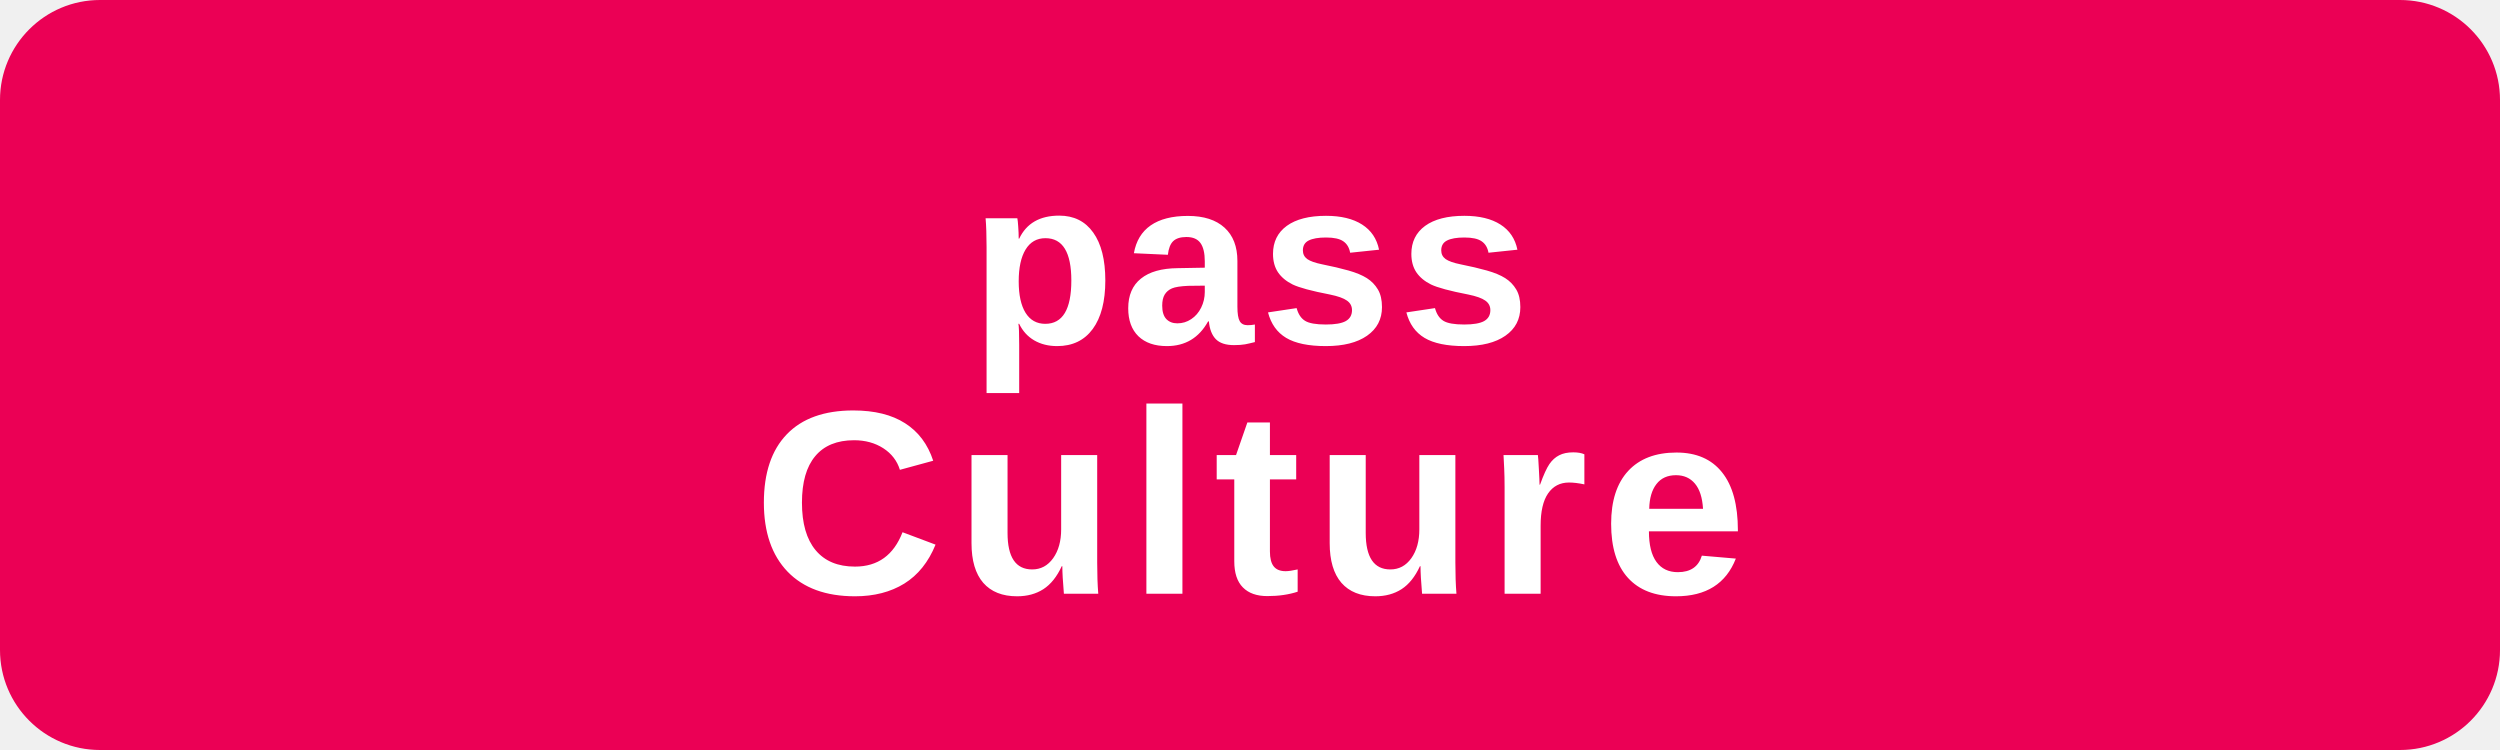
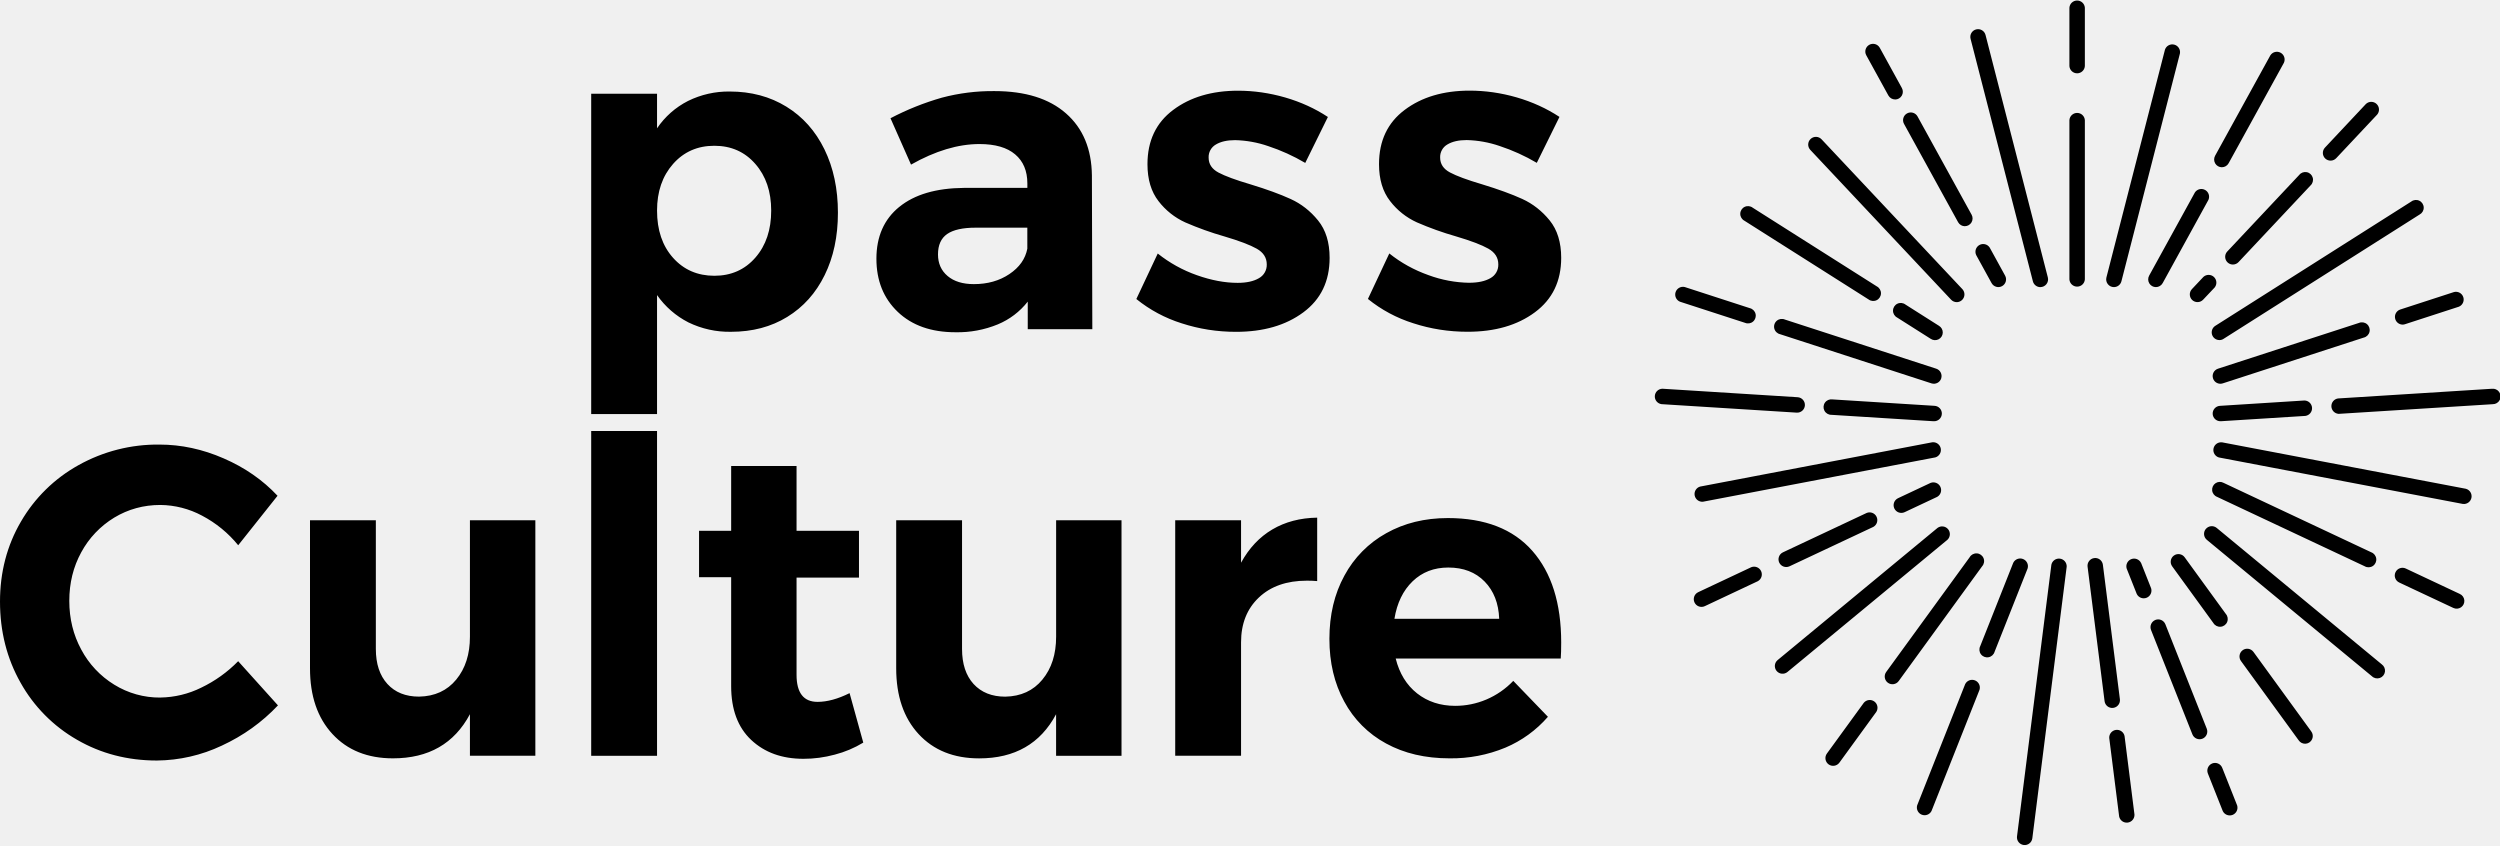
- <svg xmlns="http://www.w3.org/2000/svg" viewBox="0 0 400 120" fill="none">
-   <rect width="400" height="120" rx="16" fill="#EB0055" />
-   <text x="200" y="55" text-anchor="middle" font-family="Arial, Helvetica, sans-serif" font-weight="700" font-size="38" fill="#FFFFFF" letter-spacing="1">pass</text>
-   <text x="200" y="95" text-anchor="middle" font-family="Arial, Helvetica, sans-serif" font-weight="900" font-size="42" fill="#FFFFFF" letter-spacing="2">Culture</text>
+ <svg xmlns="http://www.w3.org/2000/svg" viewBox="0 0 71 24">
+   <g id="icon" clip-path="url(#a)">
+     <path fill="currentColor" fill-rule="evenodd" d="M55.803 6.425a.22.22 0 0 1-.192-.113l-1.537-2.794a.219.219 0 1 1 .384-.211L55.995 6.1a.22.22 0 0 1-.192.324zm-1.98-3.6a.22.22 0 0 1-.193-.113l-.628-1.142a.219.219 0 1 1 .384-.212l.628 1.143a.22.22 0 0 1-.192.325zm4.123 5.33a.22.22 0 0 1-.212-.166l-1.77-6.887a.219.219 0 1 1 .425-.109l1.77 6.887a.22.22 0 0 1-.213.274zm-1.823-.912a.22.22 0 0 1 .385-.211l.437.796a.219.219 0 1 1-.384.212zm-.552 1.338a.22.22 0 0 1-.16-.07l-3.999-4.255a.219.219 0 1 1 .32-.3l3.999 4.255a.22.22 0 0 1-.16.37m4.464-.427a.22.22 0 0 1-.213-.274l1.663-6.47a.22.22 0 0 1 .425.109l-1.662 6.47a.22.22 0 0 1-.213.165m-5.944 6.392a.22.22 0 0 1-.292-.105.22.22 0 0 1 .105-.292l.925-.435a.22.22 0 0 1 .187.397zm1.04-3.8a.22.22 0 0 1-.276.142l-4.298-1.396a.22.22 0 1 1 .136-.416l4.297 1.395a.22.22 0 0 1 .14.276zm-4.495 4.94 2.381-1.12a.22.22 0 0 1 .187.397l-2.382 1.12a.22.22 0 0 1-.292-.105.22.22 0 0 1 .106-.292m4.245-3.126a.22.22 0 0 1 .083.43l-6.6 1.259a.22.22 0 0 1-.082-.43zm.028-.597-2.898-.182a.22.22 0 1 1 .027-.438l2.898.182a.219.219 0 0 1-.013.438zm8.122-2.305a.219.219 0 0 1-.117-.404l5.566-3.53a.22.22 0 1 1 .235.37l-5.567 3.53a.2.2 0 0 1-.117.034m3.963-.487a.22.22 0 1 1 .135.417l-4.003 1.3a.219.219 0 1 1-.135-.417zm-4.154 2.587a.22.22 0 0 1 .205-.232l2.4-.152a.22.22 0 0 1 .027.438l-2.4.151h-.013a.22.22 0 0 1-.219-.205m4.32 4.325-4.195-1.972a.22.22 0 1 1 .187-.397l4.194 1.972a.22.22 0 1 1-.187.397zm-5.933-7.929a.22.22 0 0 1-.192-.325l1.301-2.365a.22.22 0 0 1 .384.211l-1.3 2.365a.22.22 0 0 1-.193.114m-7.112.495.952.604a.219.219 0 1 1-.234.37l-.953-.604a.22.22 0 1 1 .235-.37m14.115.57a.22.22 0 0 1-.068-.427l1.535-.499a.22.22 0 0 1 .136.417l-1.535.499a.2.2 0 0 1-.068.01m-4.816-1.706a.22.22 0 0 1-.16-.37l2.044-2.175a.22.22 0 1 1 .32.3l-2.044 2.176a.22.22 0 0 1-.16.069m-.837.351a.22.22 0 0 1 .32.3l-.328.347a.22.22 0 0 1-.31.01.22.22 0 0 1-.009-.31zM63.1 4.75a.22.22 0 0 1-.192-.325l1.57-2.853a.22.22 0 0 1 .385.211l-1.57 2.853a.22.22 0 0 1-.193.114m-1.41 11.334a.219.219 0 1 1 .354-.258l1.17 1.61a.22.22 0 1 1-.355.257zm4.658-11.591a.22.22 0 0 1-.31.01.22.22 0 0 1-.01-.31l1.164-1.24a.22.22 0 0 1 .32.301zm-13.282 4.01-3.524-2.234a.22.22 0 1 1 .235-.37l3.524 2.234a.22.22 0 1 1-.235.37m9.76 13.179a.22.22 0 0 1 .285.123l.424 1.069a.22.22 0 0 1-.408.161l-.424-1.069a.22.22 0 0 1 .124-.284zm-2.02-5.697.286.723a.22.22 0 0 1-.408.161l-.287-.723a.22.22 0 0 1 .408-.16zm-.601 3.874a.219.219 0 1 1-.435.055l-.483-3.82a.219.219 0 1 1 .435-.055zm-.303 1.098a.22.22 0 0 1 .435-.055l.282 2.232a.22.22 0 0 1-.435.055zm2.743-5.934a.22.22 0 0 1 .309-.03l4.689 3.875a.22.22 0 1 1-.28.338l-4.689-3.875a.22.22 0 0 1-.029-.309zm3.755-3.707 4.367-.275a.22.22 0 1 1 .028.438l-4.367.274h-.015a.22.22 0 0 1-.013-.437m-3.3 1.245 6.93 1.32a.22.22 0 0 1-.083.431l-6.93-1.32a.22.22 0 0 1 .083-.43zM58.771.22a.22.22 0 0 1 .439 0v1.657a.22.22 0 0 1-.439 0zm4.92 18.246a.22.22 0 0 1 .307.048l1.637 2.252a.219.219 0 1 1-.354.257l-1.638-2.251a.22.22 0 0 1 .049-.306zm4.633-2.32 1.535.722a.219.219 0 1 1-.187.396l-1.535-.721a.219.219 0 1 1 .187-.397m-7.112 1.46a.22.22 0 0 1 .285.124l1.175 2.965a.219.219 0 1 1-.408.161l-1.175-2.965a.22.22 0 0 1 .123-.284zm-6.184-2.615a.22.22 0 0 1 .28.338l-4.544 3.755a.219.219 0 1 1-.279-.338zm-6.799 1.827 1.508-.71a.22.22 0 0 1 .187.397l-1.508.71a.219.219 0 1 1-.187-.397m3.03-5.304a.22.22 0 0 1-.232.205l-3.84-.241a.22.22 0 0 1 .027-.438l3.84.241a.22.22 0 0 1 .205.233m-1.701-2.346-1.848-.6a.22.22 0 0 1 .135-.417l1.848.6a.22.22 0 1 1-.135.417m2.325 12.234 1.05-1.444a.22.22 0 0 1 .355.258l-1.05 1.444a.22.22 0 0 1-.306.048.22.22 0 0 1-.049-.306m4.055-5.576a.22.22 0 1 1 .354.257l-2.369 3.259a.219.219 0 0 1-.355-.258zm1.238.158a.22.22 0 0 1 .408.161l-.938 2.366a.22.22 0 1 1-.407-.162zm1.083.054a.22.22 0 0 1 .435.055l-.976 7.715a.219.219 0 1 1-.435-.055zm.512-12.626a.22.22 0 0 1 .439 0v4.523a.22.22 0 0 1-.439 0zm-2.96 16.017a.22.22 0 0 1 .408.16l-1.365 3.445a.22.22 0 0 1-.407-.161zM23.42 7.814q-.375.765-1.063 1.187-.686.422-1.596.422a2.65 2.65 0 0 1-1.21-.267 2.44 2.44 0 0 1-.891-.776v3.38h-1.87V2.662h1.87v.982a2.34 2.34 0 0 1 .88-.777 2.6 2.6 0 0 1 1.184-.268q.911 0 1.609.43.698.429 1.081 1.212t.383 1.801q0 1.008-.377 1.772M18.66 5.98q0 .833.455 1.342t1.172.51q.716 0 1.166-.516t.449-1.337q0-.808-.45-1.323-.449-.516-1.165-.516t-1.172.516q-.455.516-.455 1.324m23.067 2.05q.375 0 .6-.13a.43.43 0 0 0 .225-.392q0-.286-.285-.447t-.917-.348a9 9 0 0 1-1.111-.398 2 2 0 0 1-.759-.603q-.316-.403-.316-1.05 0-.995.729-1.541.728-.547 1.846-.547.667 0 1.335.192.667.194 1.215.554l-.644 1.305a5.4 5.4 0 0 0-1.057-.479 3.1 3.1 0 0 0-.935-.168q-.339 0-.546.124a.41.41 0 0 0-.207.373q0 .274.28.423.28.15.91.336.692.211 1.142.416.45.206.778.609.328.405.328 1.063 0 .995-.747 1.547-.747.554-1.913.553-.802 0-1.542-.242a3.9 3.9 0 0 1-1.287-.69l.607-1.292q.497.397 1.111.615a3.5 3.5 0 0 0 1.16.218zM18.66 21.464h-1.87V12.24h1.87zM12.957 19.3q.39-.473.389-1.218v-3.307h1.858v6.688h-1.858v-1.18q-.668 1.254-2.186 1.254-1.08 0-1.718-.69-.639-.69-.638-1.87v-4.202h1.87v3.655q0 .634.328.994t.899.36q.668-.012 1.056-.484m-8.403.51a2.7 2.7 0 0 0 1.16-.28 3.7 3.7 0 0 0 1.05-.752l1.13 1.255q-.68.72-1.597 1.144a4.4 4.4 0 0 1-1.84.422q-1.251 0-2.27-.59a4.26 4.26 0 0 1-1.604-1.622q-.582-1.03-.583-2.3 0-1.255.595-2.274A4.3 4.3 0 0 1 2.23 13.21a4.6 4.6 0 0 1 2.3-.584q.924 0 1.822.392.9.39 1.53 1.062l-1.117 1.405a3.3 3.3 0 0 0-1.026-.84 2.56 2.56 0 0 0-1.184-.304q-.716 0-1.312.36a2.6 2.6 0 0 0-.935.983q-.34.621-.34 1.38t.34 1.385a2.6 2.6 0 0 0 .935.995 2.45 2.45 0 0 0 1.312.367zm18.068-.647q0 .77.596.77.412 0 .91-.248l.389 1.405a3 3 0 0 1-.808.341q-.444.12-.892.119-.912 0-1.482-.535t-.57-1.528v-3.095h-.912v-1.318h.912v-1.84h1.857v1.84h1.773v1.33h-1.773v2.76zm12.624-4.388v1.206q.34-.621.887-.944.548-.324 1.275-.336v1.802a3 3 0 0 0-.291-.012q-.862 0-1.366.479-.505.478-.505 1.273v3.22h-1.87v-6.688zm4.125.367q.765-.429 1.748-.429 1.58 0 2.4.932.818.933.819 2.598 0 .3-.013.46h-4.687q.158.634.607.989.45.353 1.08.354.463 0 .888-.18a2.3 2.3 0 0 0 .764-.529l.984 1.02a3.3 3.3 0 0 1-1.208.876 4 4 0 0 1-1.585.304q-1.033 0-1.803-.422a2.92 2.92 0 0 1-1.19-1.194q-.42-.77-.42-1.777 0-1.02.426-1.796a3 3 0 0 1 1.19-1.206m.747 1.367q-.407.393-.516 1.064h2.975q-.025-.66-.413-1.057-.389-.398-1.032-.398-.608 0-1.014.391M29.604 19.3q.39-.471.39-1.217v-3.307h1.857v6.688h-1.858v-1.18q-.668 1.254-2.185 1.254-1.081 0-1.719-.69-.637-.69-.637-1.87v-4.202h1.87v3.655q0 .634.327.994.33.36.9.36.666-.012 1.055-.484zM35.15 8.033q.377 0 .601-.131a.43.43 0 0 0 .225-.392q0-.286-.285-.447t-.917-.348a9 9 0 0 1-1.111-.398 2 2 0 0 1-.76-.603q-.315-.404-.315-1.05 0-.995.729-1.541.728-.547 1.845-.547.668 0 1.336.192.668.194 1.214.554l-.643 1.305a5.4 5.4 0 0 0-1.057-.479 3.1 3.1 0 0 0-.934-.168q-.341 0-.547.124a.41.41 0 0 0-.206.373q0 .274.279.423.28.15.911.336.692.211 1.14.416.45.205.778.609.329.405.328 1.063 0 .995-.747 1.547-.747.554-1.912.553-.801 0-1.543-.242a3.9 3.9 0 0 1-1.287-.69L32.88 7.2a3.8 3.8 0 0 0 1.11.615q.614.218 1.16.218m-9.61-2.157q.65-.53 1.84-.54h1.797V5.21q0-.534-.347-.826-.345-.293-1.013-.293-.912 0-1.944.584l-.583-1.317a7.7 7.7 0 0 1 1.458-.584 5.6 5.6 0 0 1 1.493-.187q1.313 0 2.034.634.723.634.735 1.765l.012 4.363h-1.834v-.783a2.1 2.1 0 0 1-.85.646 3 3 0 0 1-1.201.224q-1.034 0-1.64-.578-.607-.578-.607-1.51 0-.944.65-1.473zm3.126 1.908q.426-.285.51-.721v-.597h-1.469q-.547 0-.808.18-.26.181-.26.579 0 .384.273.614.272.23.746.23.584 0 1.008-.285" clip-rule="evenodd" />
+   </g>
+   <defs>
+     <clipPath id="a">
+       <path fill="#fff" d="M0 0h71v24H0z" />
+     </clipPath>
+   </defs>
</svg>
